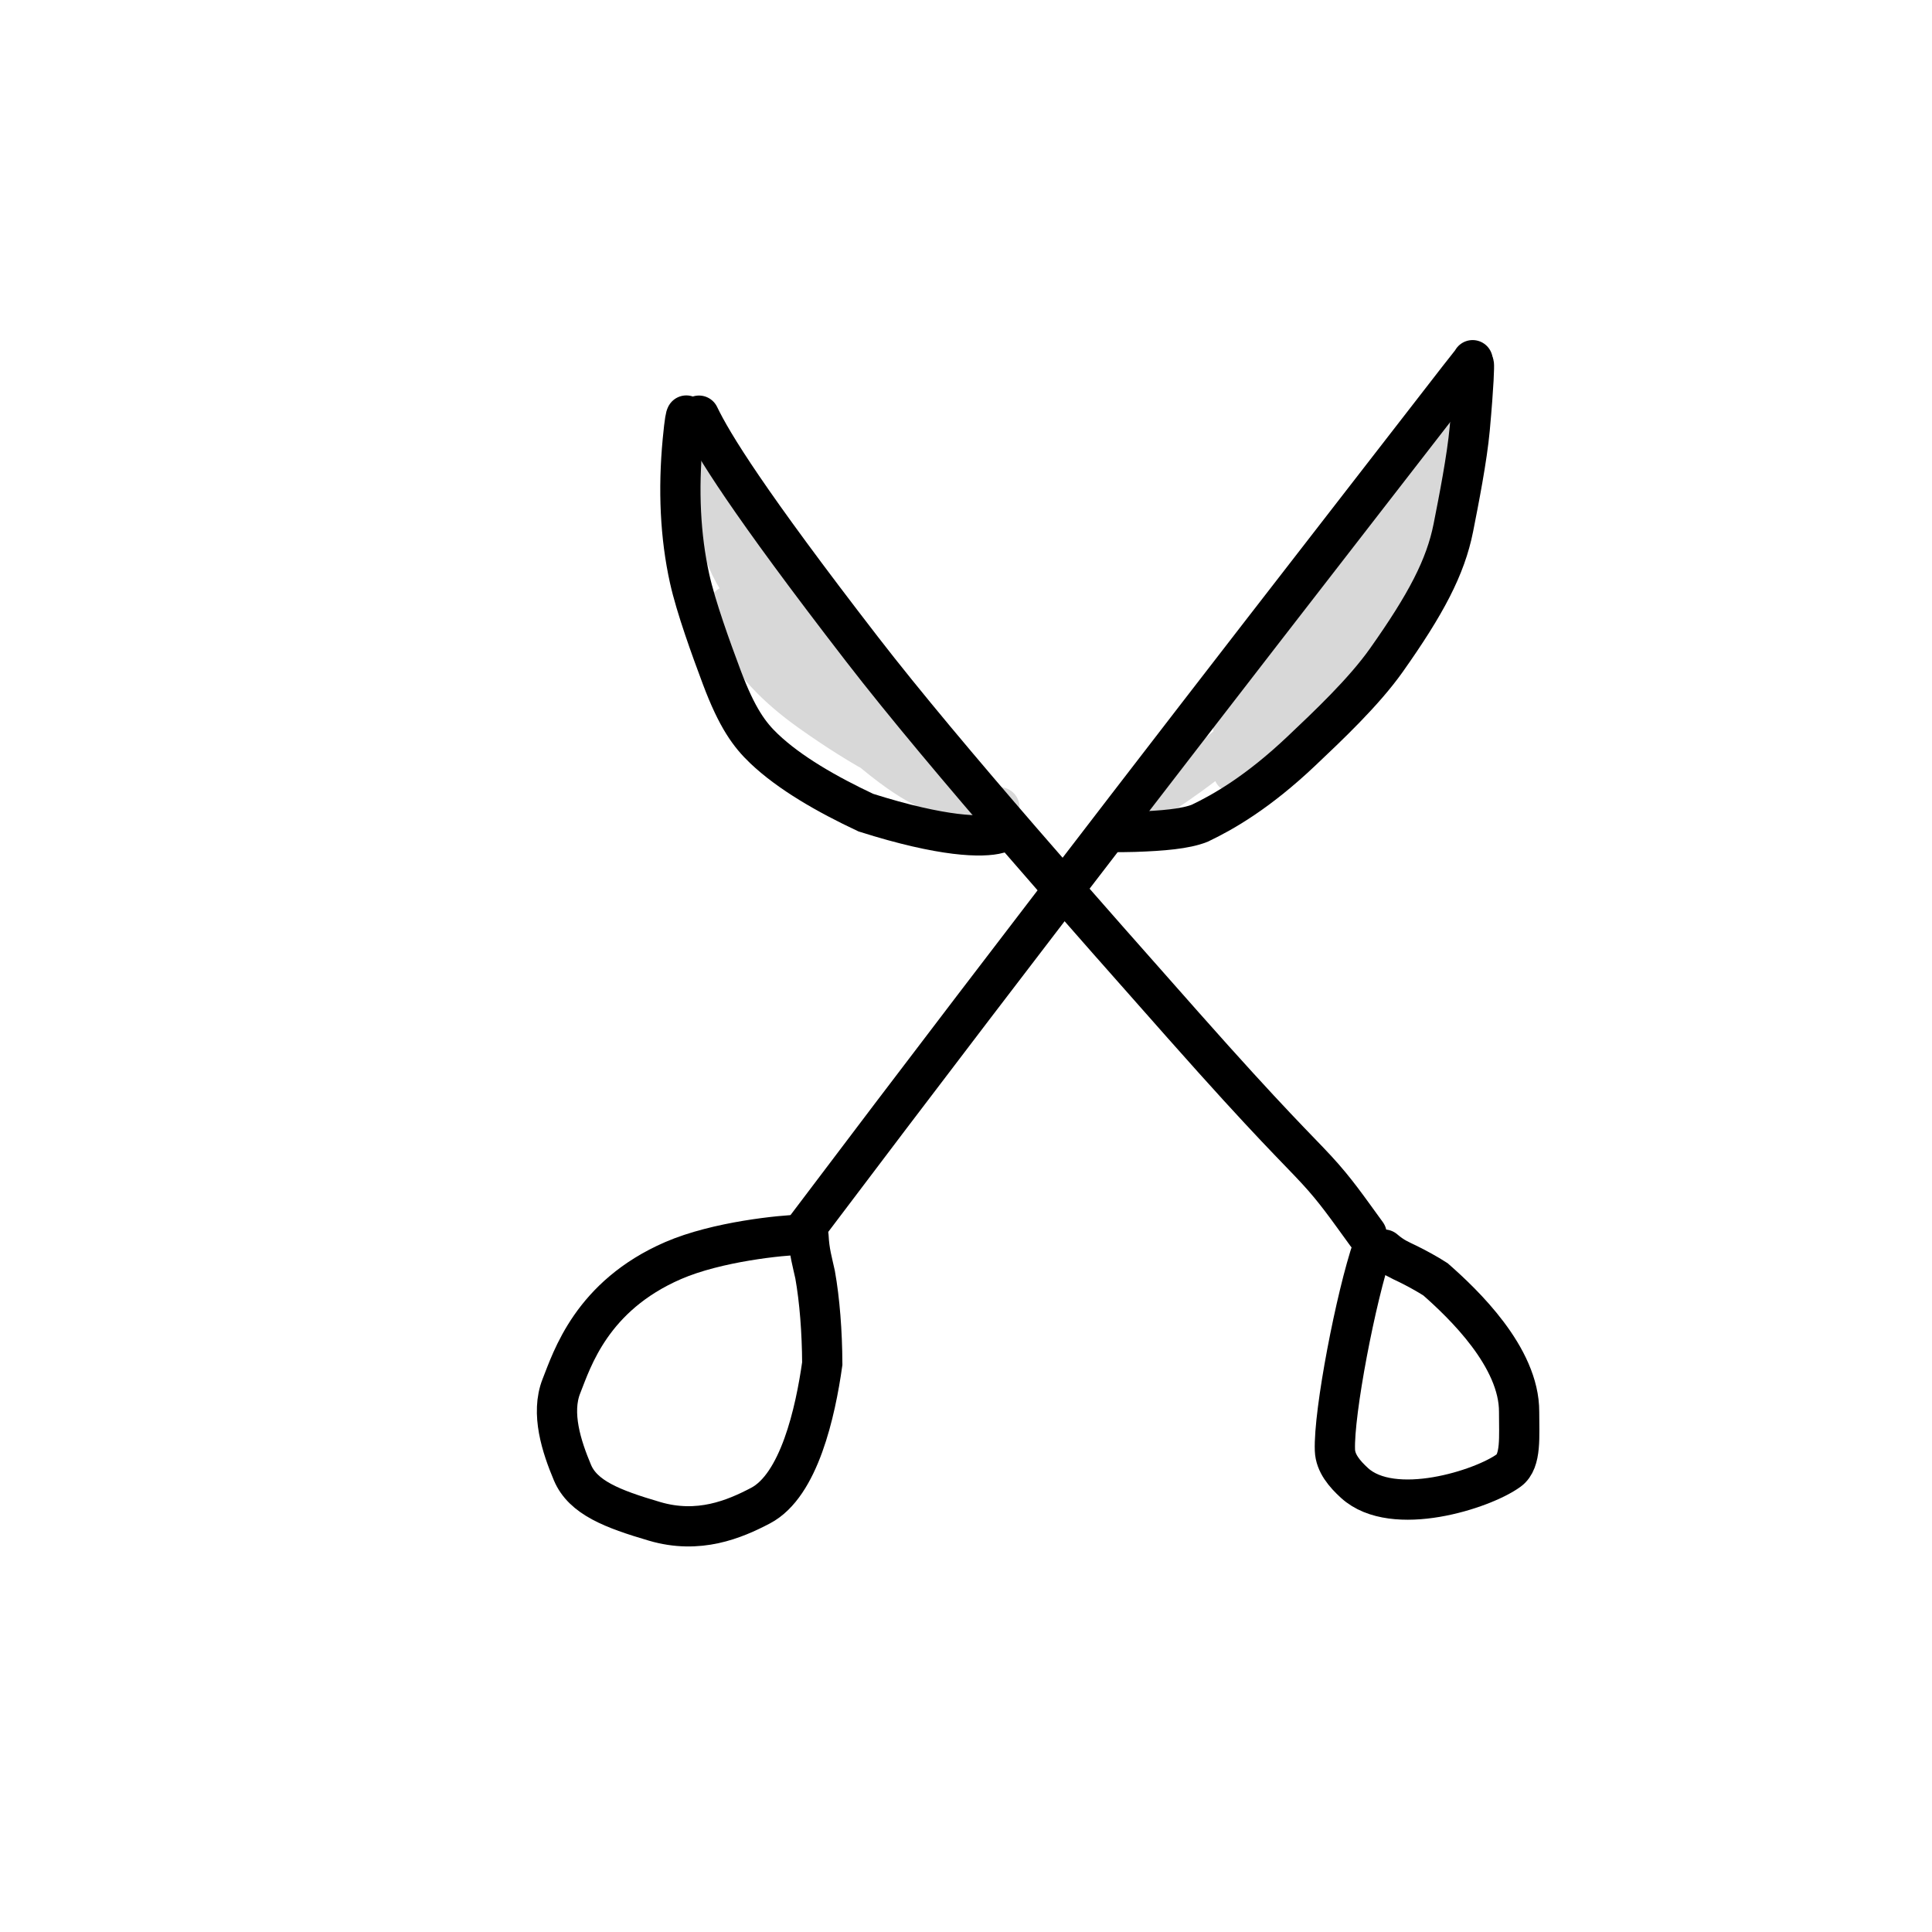
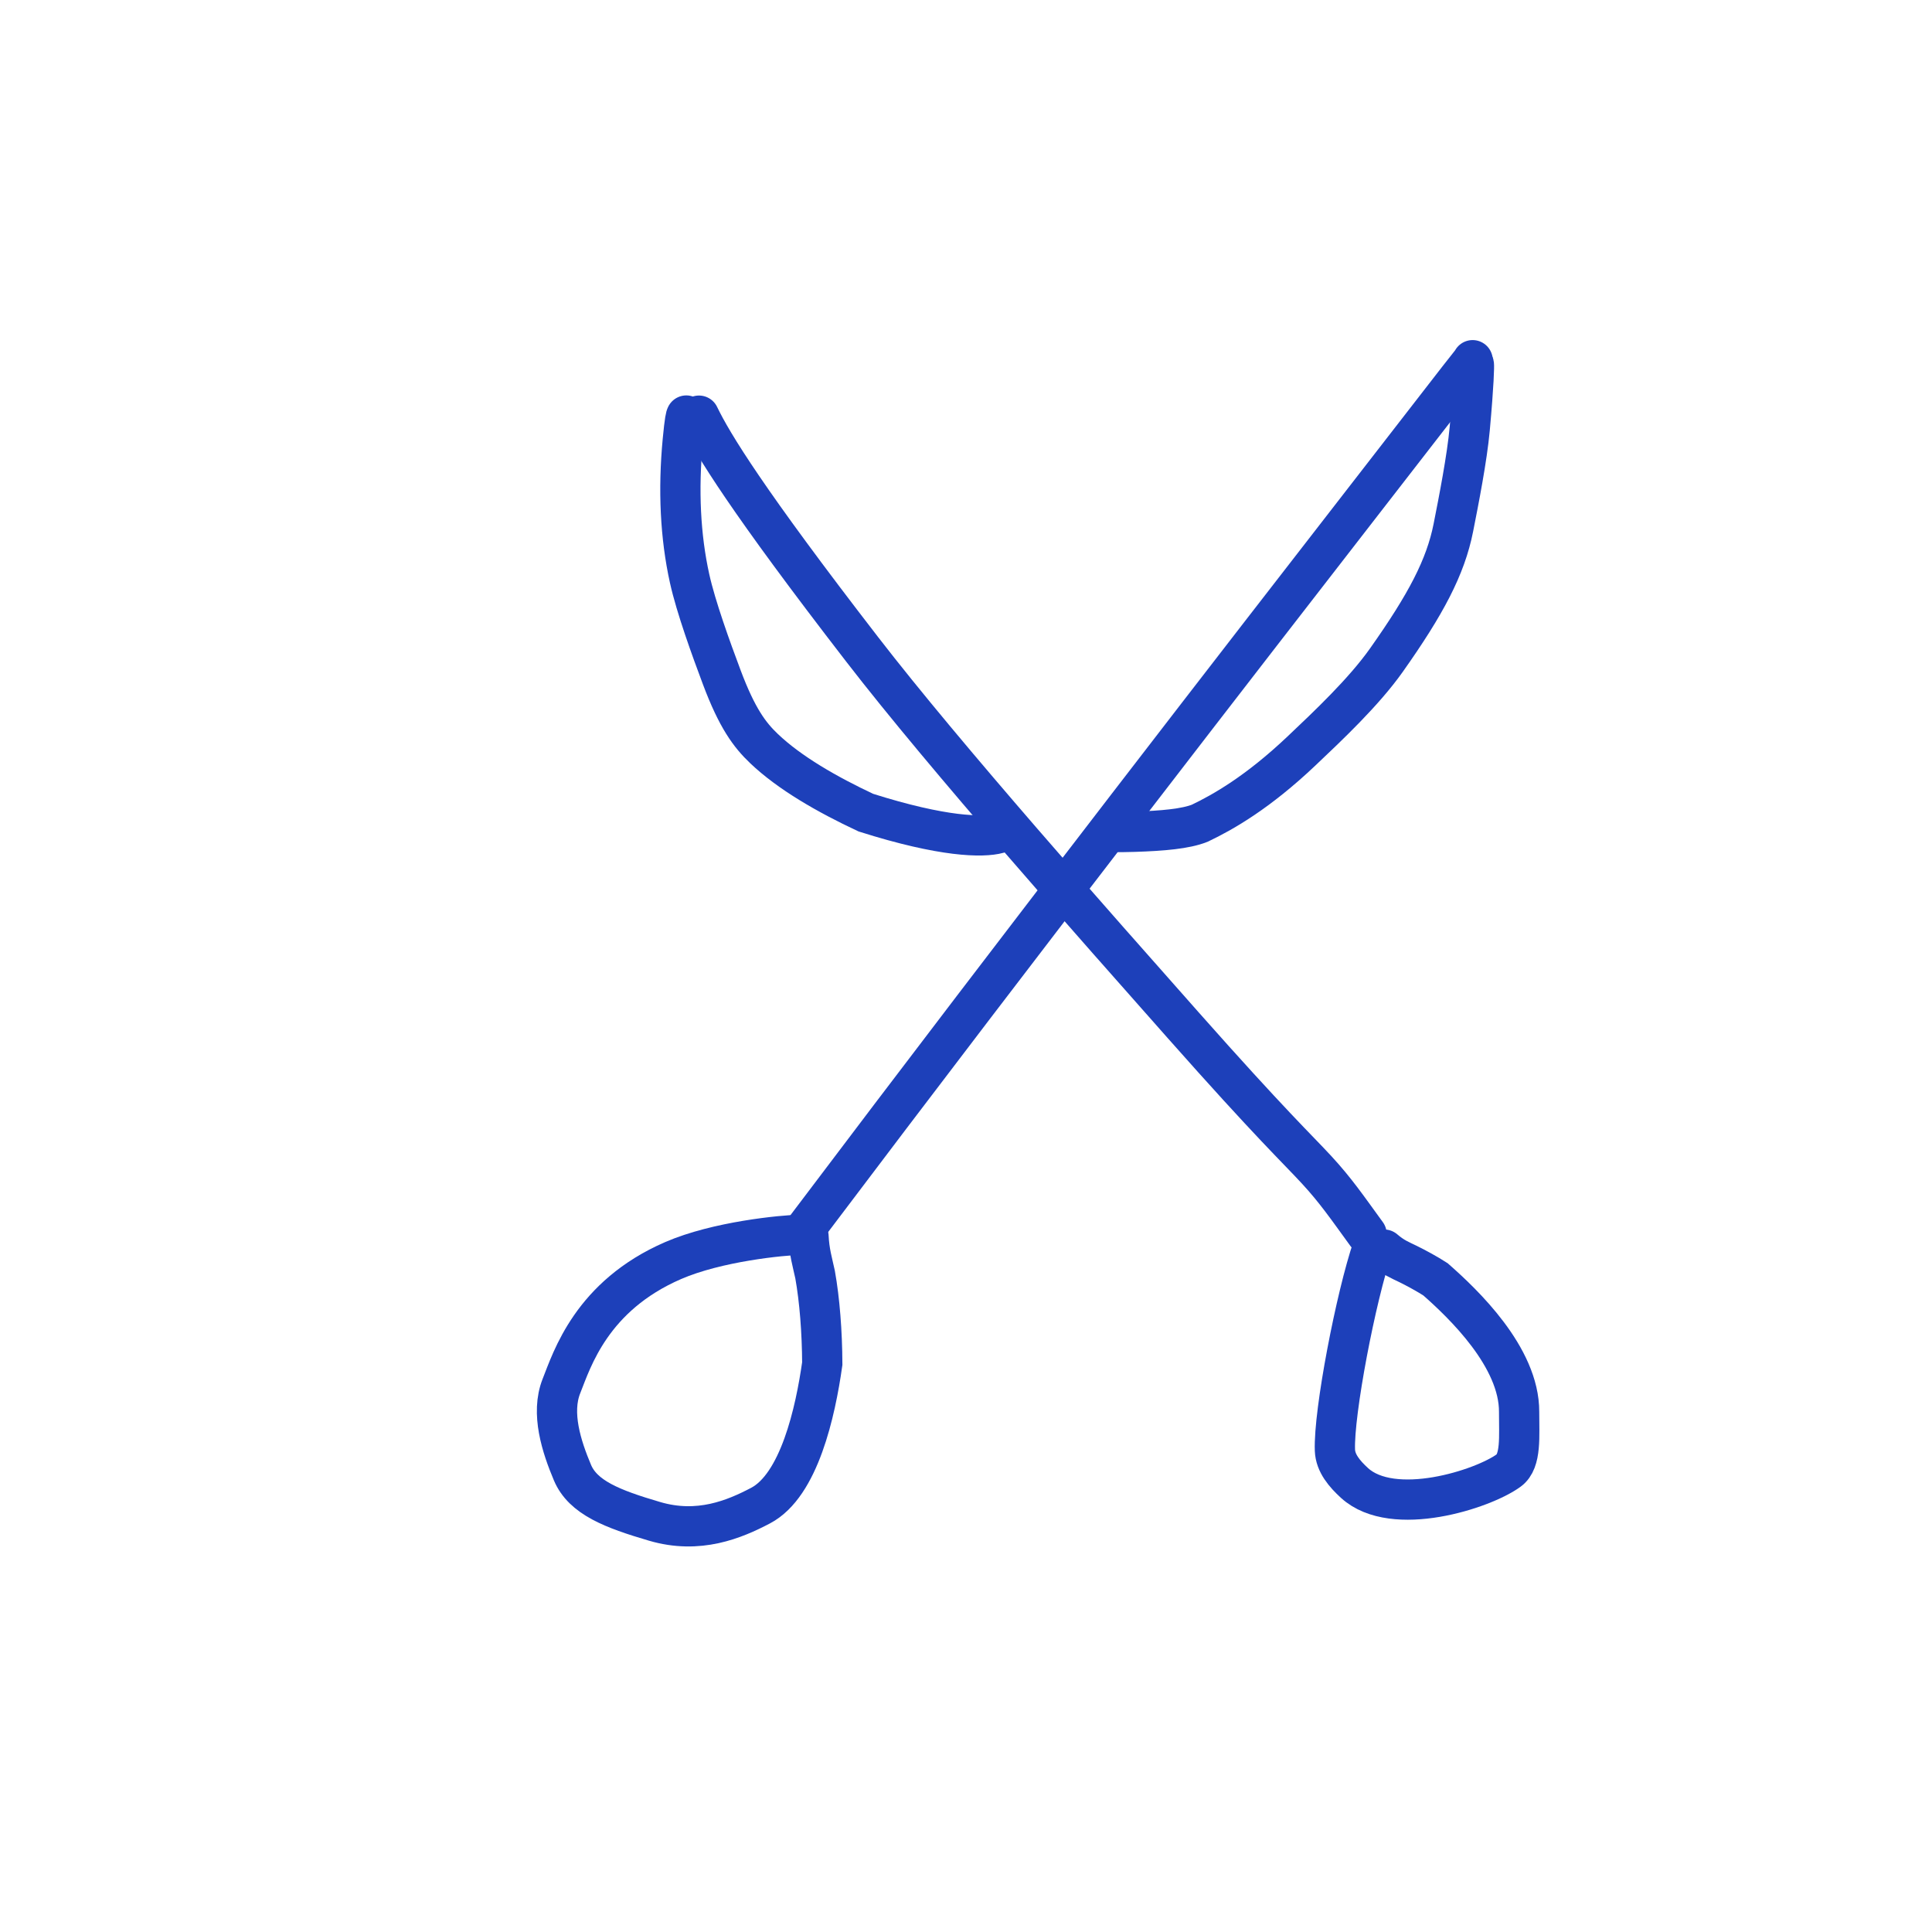
<svg xmlns="http://www.w3.org/2000/svg" width="48" height="48" viewBox="0 0 48 48" fill="none">
-   <path d="M28.703 19.834C29.233 19.509 30.565 18.581 31.301 17.774C31.734 17.299 32.215 16.63 32.877 15.577C33.539 14.525 34.347 13.093 34.793 12.327C35.239 11.561 35.297 11.504 35.358 11.453C35.42 11.402 35.484 11.36 35.546 11.368C35.683 11.386 35.66 12.034 35.478 13.085C35.302 14.101 34.854 14.873 34.469 15.462C34.086 16.05 33.108 16.778 32.04 17.55C31.597 17.871 31.184 17.995 30.707 18.105C30.567 18.137 30.621 18.005 31.092 17.382C31.563 16.76 32.447 15.621 33.272 14.482C34.096 13.342 34.835 12.236 35.257 11.62C35.68 11.004 35.764 10.91 35.793 10.952C35.92 11.135 35.732 11.467 35.358 12.161C35.035 12.759 34.368 13.811 33.912 14.522C33.457 15.234 33.213 15.563 32.877 16.136C32.078 17.495 31.519 18.525 31.168 18.862C30.988 19.034 30.768 19.166 30.682 19.197C30.597 19.227 30.644 19.14 31.046 18.591C31.448 18.041 32.204 17.031 32.897 15.885C33.59 14.74 34.196 13.489 34.649 12.646C35.103 11.802 35.386 11.405 35.666 11.031" stroke="#D8D8D8" stroke-linecap="round" />
-   <path d="M17.468 11.987C17.468 11.986 17.813 12.763 18.498 14.216C19.092 15.476 19.67 16.236 20.123 16.735C20.384 17.023 20.773 17.317 21.353 17.766C23.603 19.507 23.977 19.633 24.036 19.67C24.042 19.674 23.965 19.601 23.045 18.803C22.125 18.005 20.355 16.472 19.41 15.639C18.096 14.481 17.9 13.543 17.8 12.885C17.779 12.743 17.754 12.652 17.845 12.749C18.178 13.104 18.868 13.924 19.94 15.014C20.514 15.597 21.09 16.294 21.596 16.924C22.532 18.087 22.997 18.761 23.112 18.925C23.163 18.999 23.15 19.084 23.098 19.128C22.797 19.385 21.34 18.536 20.138 17.682C18.254 16.343 18.201 15.274 18.116 15.056C18.099 15.014 19.111 16.099 20.669 17.78C22.303 19.294 22.886 19.584 23.598 19.814C23.975 19.917 24.387 19.994 24.83 20.056" stroke="#D8D8D8" stroke-linecap="round" />
-   <path d="M36.587 8.949C36.582 8.958 36.577 8.967 33.839 12.496C31.102 16.025 25.632 23.074 20.059 30.463" stroke="black" stroke-linecap="round" />
-   <path d="M19.919 30.676C19.419 30.687 17.815 30.846 16.725 31.318C14.699 32.196 14.212 33.773 13.948 34.438C13.681 35.111 13.951 35.942 14.222 36.585C14.483 37.206 15.211 37.489 16.264 37.798C17.36 38.12 18.247 37.747 18.895 37.407C19.856 36.903 20.259 35.082 20.429 33.878C20.425 33.088 20.364 32.302 20.251 31.668C20.186 31.366 20.105 31.104 20.087 30.716" stroke="black" stroke-linecap="round" />
-   <path d="M17.366 10.327C17.704 11.03 18.565 12.437 21.417 16.129C23.507 18.836 27.203 22.993 29.394 25.469C31.586 27.944 32.239 28.551 32.712 29.065C33.186 29.579 33.461 29.983 33.952 30.658" stroke="black" stroke-linecap="round" />
-   <path d="M34.107 30.985C33.689 32.202 33.131 35.095 33.166 36.031C33.178 36.352 33.405 36.618 33.653 36.845C34.613 37.719 36.842 37.003 37.484 36.533C37.804 36.299 37.739 35.674 37.742 35.08C37.749 33.715 36.346 32.384 35.665 31.785C35.462 31.654 35.193 31.507 34.981 31.403C34.768 31.299 34.62 31.244 34.389 31.046" stroke="black" stroke-linecap="round" />
-   <path d="M17.051 10.324C17.04 10.335 17.012 10.425 16.963 10.947C16.847 12.17 16.902 13.329 17.133 14.373C17.29 15.084 17.67 16.127 17.931 16.824C18.315 17.848 18.627 18.26 18.98 18.597C19.618 19.205 20.55 19.738 21.512 20.19C23.438 20.8 24.411 20.809 24.803 20.705C24.876 20.67 24.949 20.624 25.024 20.577" stroke="black" stroke-linecap="round" />
-   <path d="M36.618 9.056C36.625 9.087 36.619 9.51 36.515 10.651C36.448 11.386 36.243 12.429 36.108 13.112C35.914 14.09 35.427 15.012 34.444 16.402C33.88 17.199 32.991 18.036 32.33 18.662C31.255 19.68 30.396 20.173 29.805 20.454C29.454 20.592 28.895 20.642 28.182 20.666C27.91 20.673 27.824 20.672 27.735 20.671" stroke="black" stroke-linecap="round" />
+   <path d="M36.587 8.949C36.582 8.958 36.577 8.967 33.839 12.496C31.102 16.025 25.632 23.074 20.059 30.463" stroke="#1D40BA" stroke-linecap="round" />
+   <path d="M19.919 30.676C19.419 30.687 17.815 30.846 16.725 31.318C14.699 32.196 14.212 33.773 13.948 34.438C13.681 35.111 13.951 35.942 14.222 36.585C14.483 37.206 15.211 37.489 16.264 37.798C17.36 38.12 18.247 37.747 18.895 37.407C19.856 36.903 20.259 35.082 20.429 33.878C20.425 33.088 20.364 32.302 20.251 31.668C20.186 31.366 20.105 31.104 20.087 30.716" stroke="#1D40BA" stroke-linecap="round" />
+   <path d="M17.366 10.327C17.704 11.03 18.565 12.437 21.417 16.129C23.507 18.836 27.203 22.993 29.394 25.469C31.586 27.944 32.239 28.551 32.712 29.065C33.186 29.579 33.461 29.983 33.952 30.658" stroke="#1D40BA" stroke-linecap="round" />
+   <path d="M34.107 30.985C33.689 32.202 33.131 35.095 33.166 36.031C33.178 36.352 33.405 36.618 33.653 36.845C34.613 37.719 36.842 37.003 37.484 36.533C37.804 36.299 37.739 35.674 37.742 35.08C37.749 33.715 36.346 32.384 35.665 31.785C35.462 31.654 35.193 31.507 34.981 31.403C34.768 31.299 34.62 31.244 34.389 31.046" stroke="#1D40BA" stroke-linecap="round" />
+   <path d="M17.051 10.324C17.04 10.335 17.012 10.425 16.963 10.947C16.847 12.171 16.902 13.329 17.133 14.373C17.29 15.084 17.67 16.128 17.931 16.824C18.315 17.848 18.627 18.26 18.98 18.597C19.618 19.205 20.55 19.739 21.512 20.19C23.438 20.8 24.411 20.809 24.803 20.705C24.876 20.67 24.949 20.624 25.024 20.577" stroke="#1D40BA" stroke-linecap="round" />
+   <path d="M36.618 9.056C36.625 9.087 36.619 9.51 36.515 10.651C36.448 11.386 36.243 12.429 36.108 13.112C35.914 14.09 35.427 15.012 34.444 16.402C33.88 17.199 32.991 18.036 32.33 18.662C31.255 19.68 30.396 20.173 29.805 20.454C29.454 20.592 28.895 20.642 28.182 20.665C27.91 20.673 27.824 20.672 27.735 20.671" stroke="#1D40BA" stroke-linecap="round" />
</svg>
